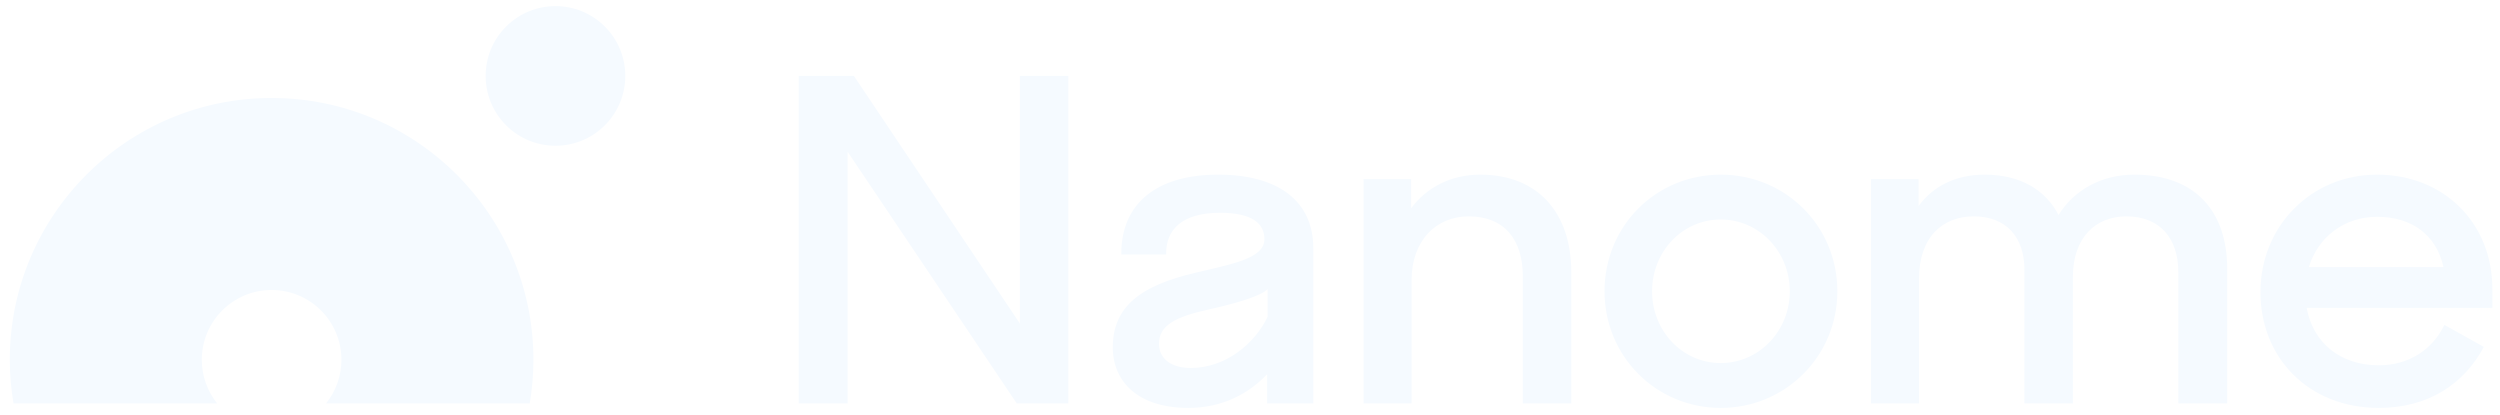
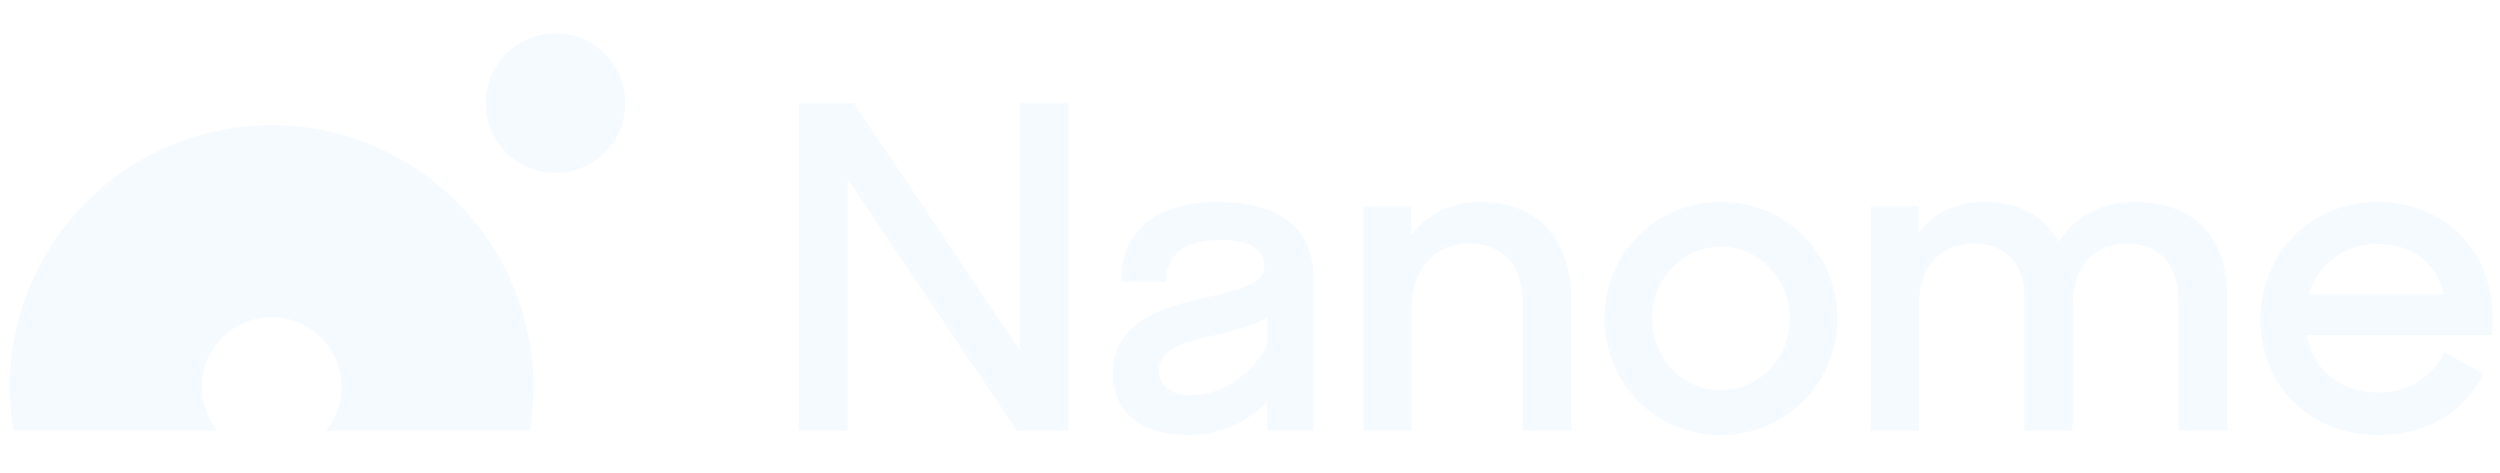
- <svg xmlns="http://www.w3.org/2000/svg" width="100%" height="100%" viewBox="0 0 5077 841" version="1.1" xml:space="preserve" style="fill-rule:evenodd;clip-rule:evenodd;stroke-linejoin:round;stroke-miterlimit:2;">
-   <g id="Nanome-Logo" transform="matrix(0.992694,0,0,0.799916,9.38008,-903.388)">
+ <svg xmlns="http://www.w3.org/2000/svg" width="100%" height="100%" viewBox="0 0 5077 959" version="1.1" xml:space="preserve" style="fill-rule:evenodd;clip-rule:evenodd;stroke-linejoin:round;stroke-miterlimit:2;">
+   <g id="Nanome-Logo" transform="matrix(0.992694,0,0,0.913003,9.38008,-1031.1)">
    <rect x="-9.449" y="1129.35" width="5113.9" height="1050.16" style="fill:none;" />
-     <g id="Layer-1" transform="matrix(9.80902,0,0,12.173,-3453.17,-3171.29)">
+     <g id="Layer-1" transform="matrix(9.80902,0,0,10.6652,-3453.17,-2578.09)">
      <g transform="matrix(1,0,0,1,517.661,437.43)">
        <path d="M0,-68.296L11.508,-68.296L46.123,-16.653L46.123,-68.296L56.227,-68.296L56.227,0L45.469,0L10.197,-52.484L10.197,0L0,0L0,-68.296Z" style="fill:rgb(245,250,255);fill-rule:nonzero;" />
      </g>
      <g transform="matrix(1,0,0,1,615.436,408.708)">
        <path d="M0,10.667L0,4.865C-1.217,6.269 -6.549,7.858 -12.07,9.076C-19.273,10.667 -22.641,12.444 -22.641,16.281C-22.641,19.459 -20.021,21.331 -15.998,21.331C-8.702,21.331 -2.62,16.186 0,10.667M-32.278,17.029C-32.278,8.422 -26.291,4.116 -15.156,1.497C-7.859,-0.28 -0.654,-1.403 -0.654,-5.519C-0.654,-8.793 -3.181,-11.038 -9.917,-11.038C-17.869,-11.038 -21.144,-7.485 -21.144,-2.62L-21.144,-2.338L-30.5,-2.338L-30.5,-2.525C-30.5,-13.004 -23.107,-18.991 -10.292,-18.991C2.34,-18.991 9.543,-13.378 9.543,-3.648L9.543,28.723L-0.095,28.723L-0.095,22.643C-3.929,26.665 -9.356,29.658 -16.561,29.658C-26.944,29.658 -32.278,24.232 -32.278,17.029" style="fill:rgb(245,250,255);fill-rule:nonzero;" />
      </g>
      <g transform="matrix(1,0,0,1,635.465,436.494)">
        <path d="M0,-45.842L9.915,-45.842L9.915,-39.762C13.098,-44.064 18.148,-46.778 24.325,-46.778C36.111,-46.778 43.316,-39.106 43.316,-26.383L43.316,0.936L33.212,0.936L33.212,-25.541C33.212,-33.211 29.375,-38.076 21.891,-38.076C15.154,-38.076 10.01,-33.026 10.01,-24.793L10.01,0.936L0,0.936L0,-45.842Z" style="fill:rgb(245,250,255);fill-rule:nonzero;" />
      </g>
      <g transform="matrix(1,0,0,1,724.351,414.042)">
        <path d="M0,0C0,-8.233 -6.362,-14.969 -14.406,-14.969C-22.454,-14.969 -28.721,-8.233 -28.721,0C-28.721,8.233 -22.454,14.969 -14.406,14.969C-6.362,14.969 0,8.233 0,0M-38.638,0C-38.638,-13.659 -27.878,-24.325 -14.406,-24.325C-0.934,-24.325 9.919,-13.659 9.919,0C9.919,13.566 -0.934,24.325 -14.406,24.325C-27.878,24.325 -38.638,13.566 -38.638,0" style="fill:rgb(245,250,255);fill-rule:nonzero;" />
      </g>
      <g transform="matrix(1,0,0,1,741.291,436.494)">
        <path d="M0,-45.842L9.919,-45.842L9.919,-40.229C12.913,-44.345 17.683,-46.778 23.671,-46.778C31.155,-46.778 36.395,-43.597 39.109,-38.358C42.288,-43.504 47.996,-46.778 54.919,-46.778C67.643,-46.778 74.286,-39.106 74.286,-27.131L74.286,0.936L64.087,0.936L64.087,-26.475C64.087,-33.493 60.25,-38.076 53.235,-38.076C46.967,-38.076 42.103,-33.774 42.103,-25.447L42.103,0.936L31.999,0.936L31.999,-26.944C31.999,-33.774 28.162,-38.076 21.425,-38.076C14.876,-38.076 10.012,-33.68 10.012,-25.072L10.012,0.936L0,0.936L0,-45.842Z" style="fill:rgb(245,250,255);fill-rule:nonzero;" />
      </g>
      <g transform="matrix(1,0,0,1,832.614,419.094)">
        <path d="M0,-10.105L28.067,-10.105C26.57,-16.841 21.423,-20.584 14.221,-20.584C7.297,-20.584 1.871,-16.28 0,-10.105M-10.104,-4.866C-10.104,-18.62 0.467,-29.377 14.221,-29.377C28.067,-29.377 38.264,-19.368 38.264,-5.522L38.264,-1.59L-0.467,-1.59C0.841,5.613 6.455,10.385 14.595,10.385C20.957,10.385 25.822,7.017 28.254,1.963L36.487,6.548C32.371,14.22 24.98,19.272 14.595,19.272C-0.187,19.272 -10.104,8.699 -10.104,-4.866" style="fill:rgb(245,250,255);fill-rule:nonzero;" />
      </g>
      <g transform="matrix(1,0,0,1,407.724,437.432)">
        <path d="M0,-63.703C-30.156,-63.703 -54.603,-39.257 -54.603,-9.101C-54.603,-5.999 -54.33,-2.961 -53.833,0L-11.356,0C-13.357,-2.494 -14.561,-5.655 -14.561,-9.101C-14.561,-17.142 -8.042,-23.661 0,-23.661C8.042,-23.661 14.561,-17.142 14.561,-9.101C14.561,-5.655 13.357,-2.494 11.356,0L53.833,0C54.33,-2.961 54.602,-5.999 54.602,-9.101C54.602,-39.257 30.156,-63.703 0,-63.703" style="fill:rgb(245,250,255);fill-rule:nonzero;" />
      </g>
      <g transform="matrix(0.707107,-0.707107,-0.707107,-0.707107,481.486,369.13)">
        <path d="M-10.296,-4.264C-18.337,-4.264 -24.856,2.254 -24.857,10.296C-24.856,18.338 -18.337,24.857 -10.296,24.857C-2.254,24.856 4.265,18.338 4.265,10.296C4.266,2.254 -2.253,-4.264 -10.296,-4.264" style="fill:rgb(245,250,255);fill-rule:nonzero;" />
      </g>
    </g>
  </g>
</svg>
